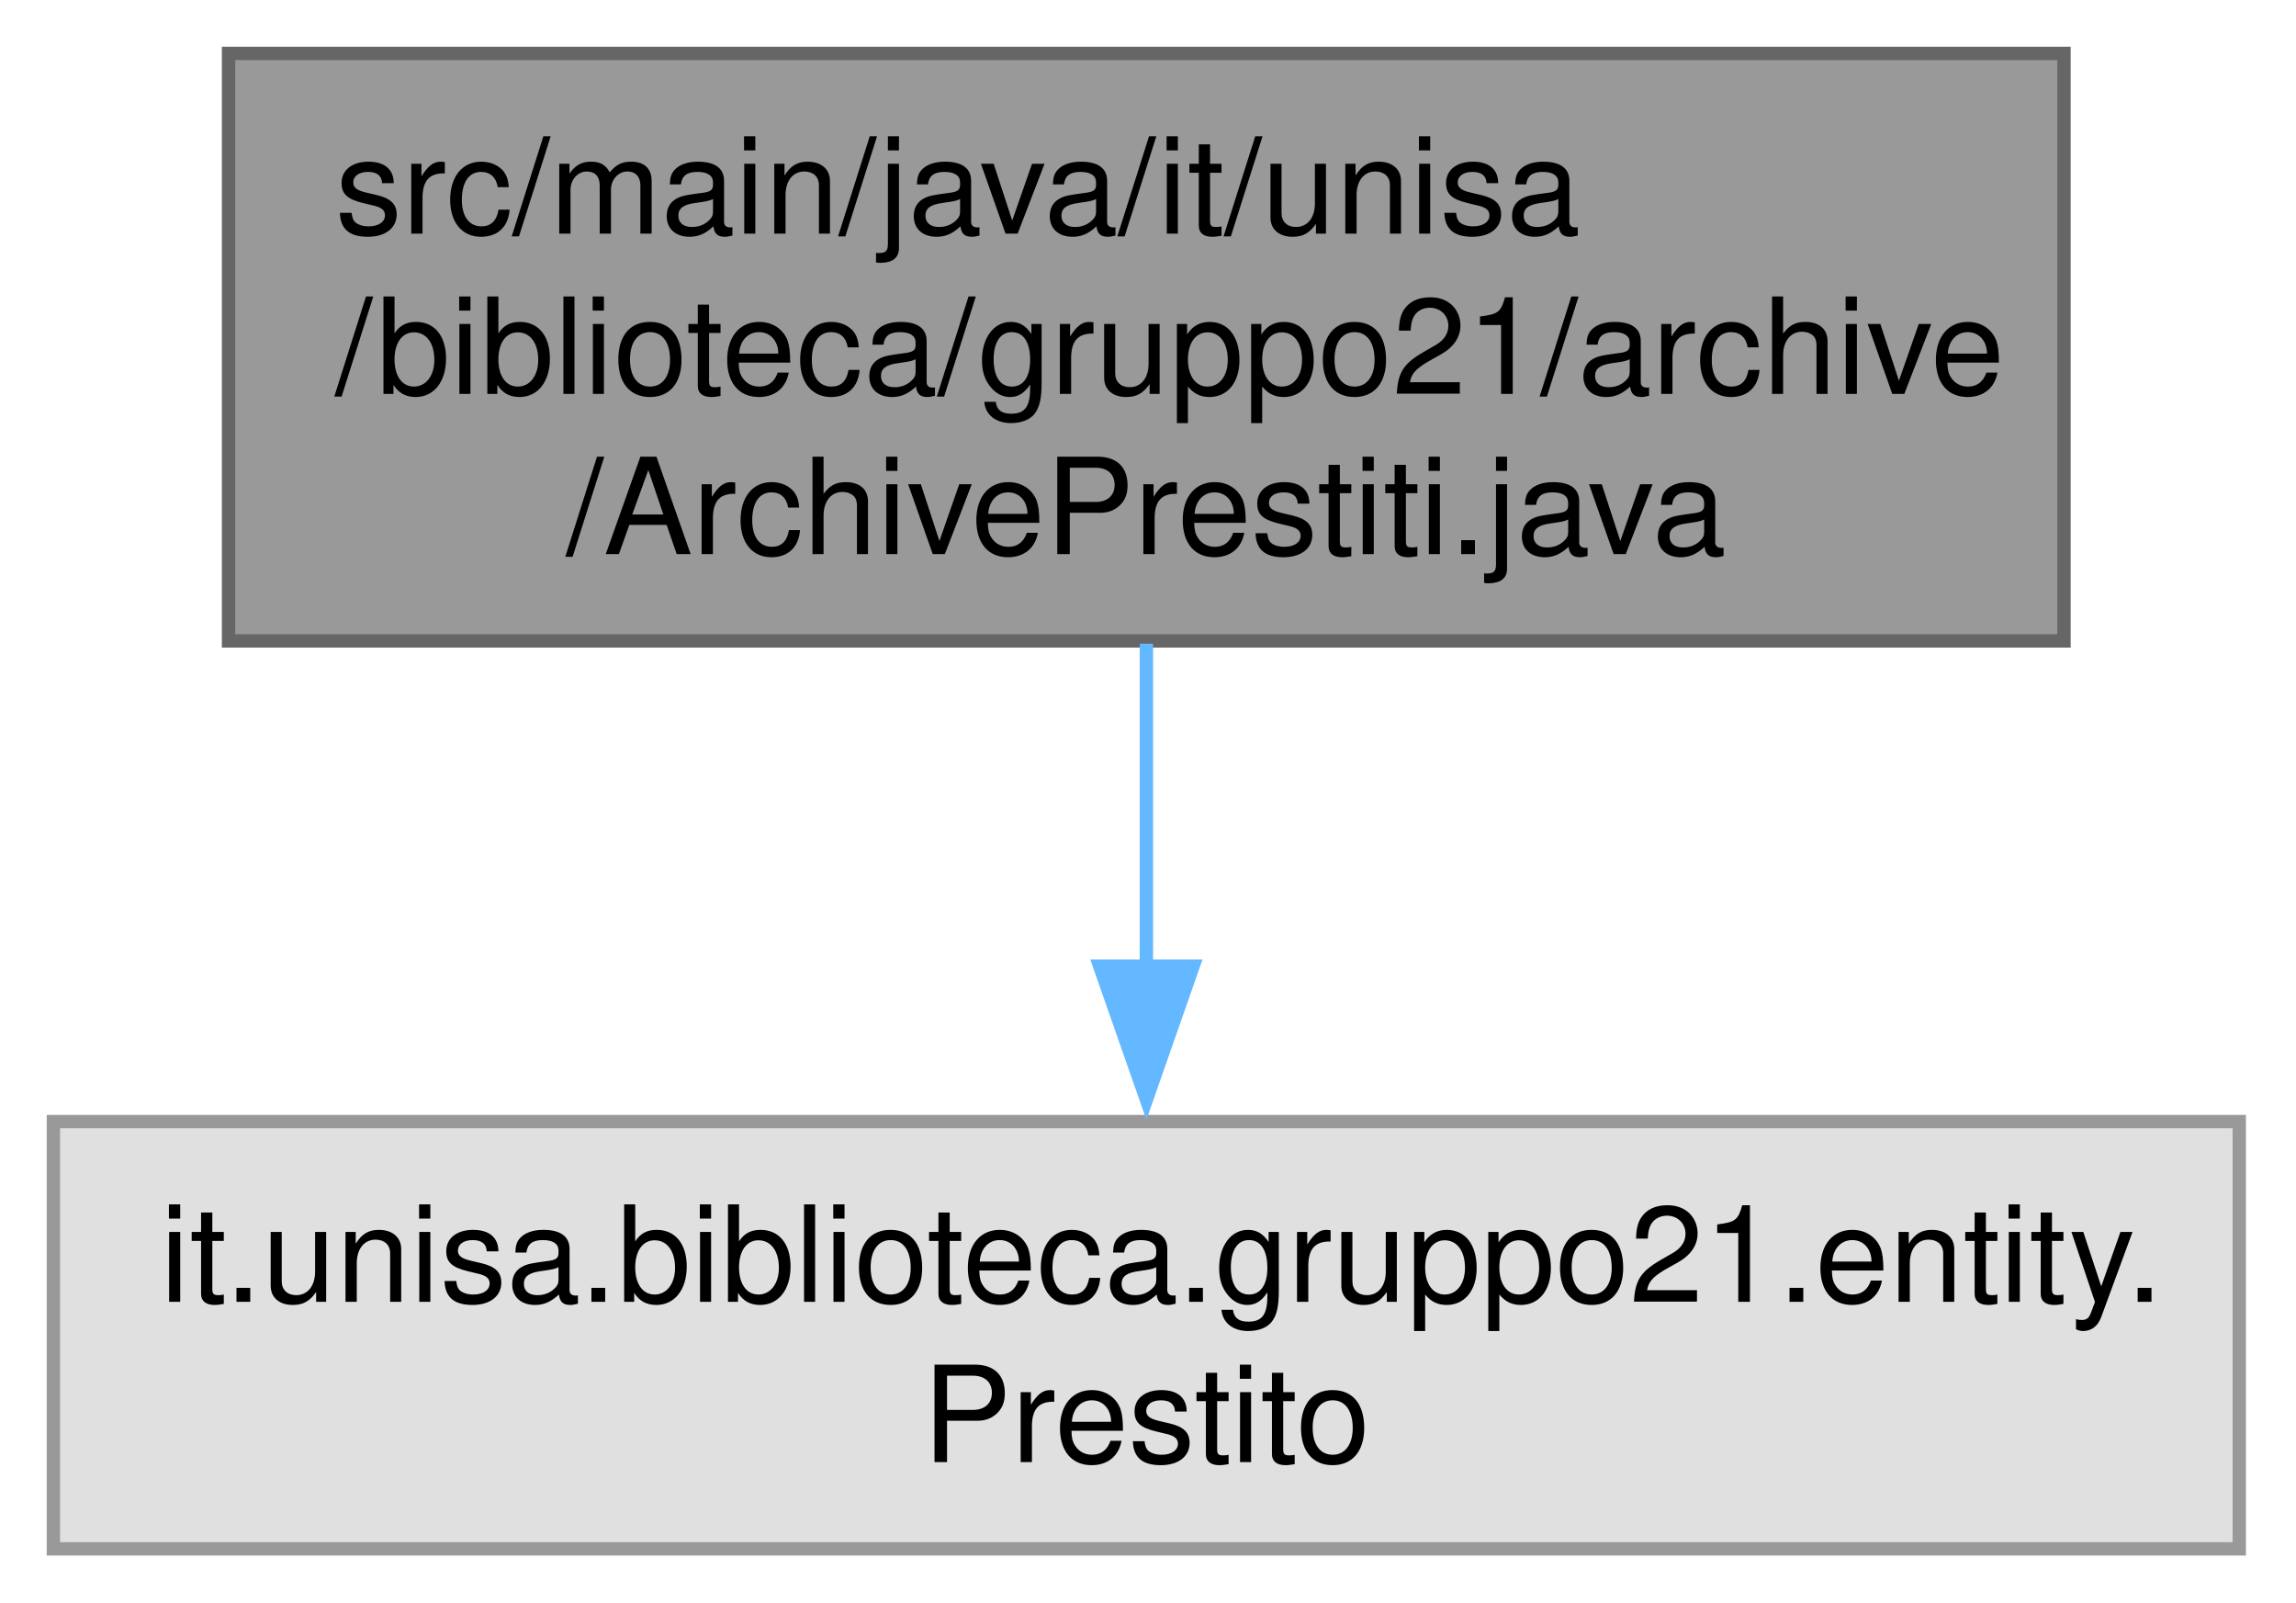
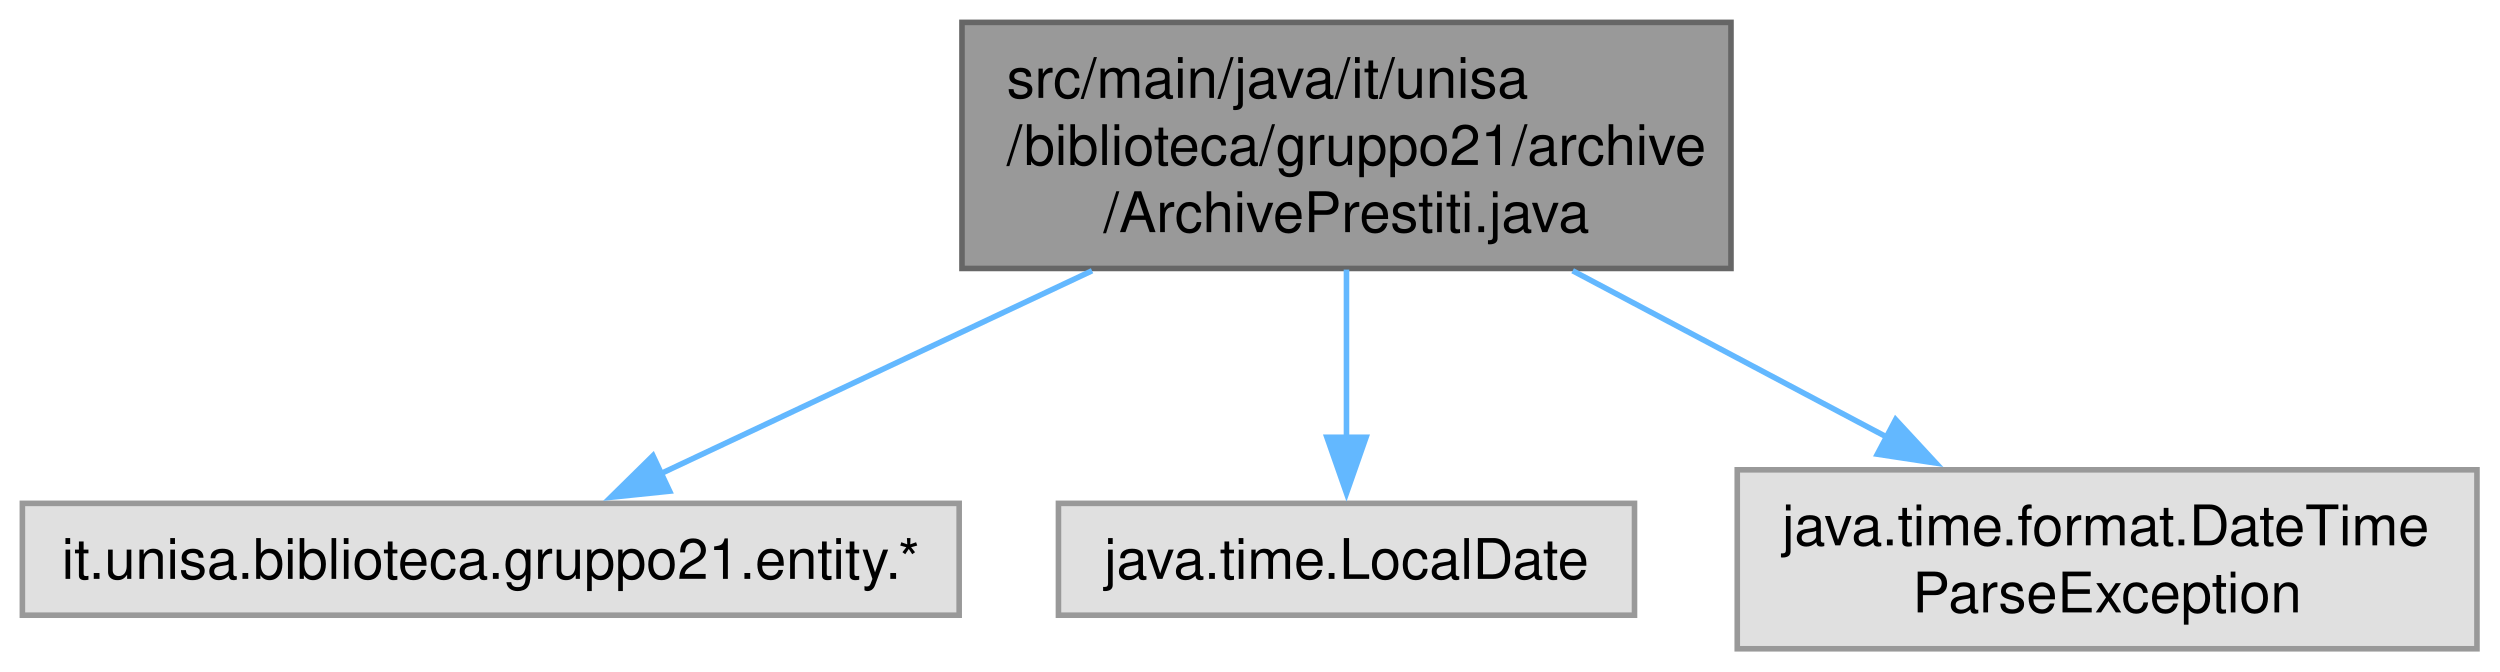
- <svg xmlns="http://www.w3.org/2000/svg" xmlns:xlink="http://www.w3.org/1999/xlink" width="172pt" height="120pt" viewBox="0.00 0.00 172.00 120.00">
+ <svg xmlns="http://www.w3.org/2000/svg" xmlns:xlink="http://www.w3.org/1999/xlink" width="447pt" height="120pt" viewBox="0.00 0.00 447.00 120.00">
  <g id="graph0" class="graph" transform="scale(1 1) rotate(0) translate(4 116)">
    <g id="Node000001" class="node">
      <g id="a_Node000001">
        <a xlink:title="Implementazione concreta dell'archivio per la gestione dei prestiti.">
-           <polygon fill="#999999" stroke="#666666" points="150.62,-112 13.12,-112 13.12,-68 150.62,-68 150.62,-112" />
-           <text xml:space="preserve" text-anchor="start" x="21.12" y="-98.5" font-family="Helvetica,sans-Serif" font-size="10.00">src/main/java/it/unisa</text>
-           <text xml:space="preserve" text-anchor="start" x="21.12" y="-86.5" font-family="Helvetica,sans-Serif" font-size="10.00">/biblioteca/gruppo21/archive</text>
-           <text xml:space="preserve" text-anchor="middle" x="81.88" y="-74.5" font-family="Helvetica,sans-Serif" font-size="10.00">/ArchivePrestiti.java</text>
+           <polygon fill="#999999" stroke="#666666" points="305.5,-112 168,-112 168,-68 305.5,-68 305.5,-112" />
+           <text xml:space="preserve" text-anchor="start" x="176" y="-98.5" font-family="Helvetica,sans-Serif" font-size="10.00">src/main/java/it/unisa</text>
+           <text xml:space="preserve" text-anchor="start" x="176" y="-86.5" font-family="Helvetica,sans-Serif" font-size="10.00">/biblioteca/gruppo21/archive</text>
+           <text xml:space="preserve" text-anchor="middle" x="236.75" y="-74.5" font-family="Helvetica,sans-Serif" font-size="10.00">/ArchivePrestiti.java</text>
        </a>
      </g>
    </g>
    <g id="Node000002" class="node">
      <g id="a_Node000002">
        <a xlink:title=" ">
-           <polygon fill="#e0e0e0" stroke="#999999" points="163.75,-32 0,-32 0,0 163.75,0 163.75,-32" />
-           <text xml:space="preserve" text-anchor="start" x="8" y="-18.5" font-family="Helvetica,sans-Serif" font-size="10.00">it.unisa.biblioteca.gruppo21.entity.</text>
-           <text xml:space="preserve" text-anchor="middle" x="81.88" y="-6.5" font-family="Helvetica,sans-Serif" font-size="10.00">Prestito</text>
+           <polygon fill="#e0e0e0" stroke="#999999" points="167.5,-26 0,-26 0,-6 167.5,-6 167.5,-26" />
+           <text xml:space="preserve" text-anchor="middle" x="83.75" y="-12.5" font-family="Helvetica,sans-Serif" font-size="10.00">it.unisa.biblioteca.gruppo21.entity.*</text>
        </a>
      </g>
    </g>
    <g id="edge1_Node000001_Node000002" class="edge">
      <g id="a_edge1_Node000001_Node000002">
        <a xlink:title=" ">
-           <path fill="none" stroke="#63b8ff" d="M81.88,-67.79C81.88,-60.18 81.88,-51.52 81.88,-43.52" />
-           <polygon fill="#63b8ff" stroke="#63b8ff" points="85.38,-43.64 81.88,-33.64 78.38,-43.64 85.38,-43.64" />
+           <path fill="none" stroke="#63b8ff" d="M191.26,-67.59C166.39,-55.89 136.26,-41.71 114.23,-31.35" />
+           <polygon fill="#63b8ff" stroke="#63b8ff" points="115.73,-28.18 105.2,-27.09 112.75,-34.52 115.73,-28.18" />
+         </a>
+       </g>
+     </g>
+     <g id="Node000003" class="node">
+       <g id="a_Node000003">
+         <a xlink:title=" ">
+           <polygon fill="#e0e0e0" stroke="#999999" points="288.25,-26 185.25,-26 185.25,-6 288.25,-6 288.25,-26" />
+           <text xml:space="preserve" text-anchor="middle" x="236.75" y="-12.5" font-family="Helvetica,sans-Serif" font-size="10.00">java.time.LocalDate</text>
+         </a>
+       </g>
+     </g>
+     <g id="edge2_Node000001_Node000003" class="edge">
+       <g id="a_edge2_Node000001_Node000003">
+         <a xlink:title=" ">
+           <path fill="none" stroke="#63b8ff" d="M236.75,-67.79C236.75,-58.32 236.75,-47.2 236.75,-37.78" />
+           <polygon fill="#63b8ff" stroke="#63b8ff" points="240.25,-37.82 236.75,-27.82 233.25,-37.82 240.25,-37.82" />
+         </a>
+       </g>
+     </g>
+     <g id="Node000004" class="node">
+       <g id="a_Node000004">
+         <a xlink:title=" ">
+           <polygon fill="#e0e0e0" stroke="#999999" points="438.88,-32 306.62,-32 306.62,0 438.88,0 438.88,-32" />
+           <text xml:space="preserve" text-anchor="start" x="314.62" y="-18.5" font-family="Helvetica,sans-Serif" font-size="10.00">java.time.format.DateTime</text>
+           <text xml:space="preserve" text-anchor="middle" x="372.75" y="-6.5" font-family="Helvetica,sans-Serif" font-size="10.00">ParseException</text>
+         </a>
+       </g>
+     </g>
+     <g id="edge3_Node000001_Node000004" class="edge">
+       <g id="a_edge3_Node000001_Node000004">
+         <a xlink:title=" ">
+           <path fill="none" stroke="#63b8ff" d="M277.19,-67.59C294.99,-58.17 315.83,-47.14 333.49,-37.78" />
+           <polygon fill="#63b8ff" stroke="#63b8ff" points="334.94,-40.98 342.14,-33.2 331.67,-34.79 334.94,-40.98" />
        </a>
      </g>
    </g>
  </g>
</svg>
